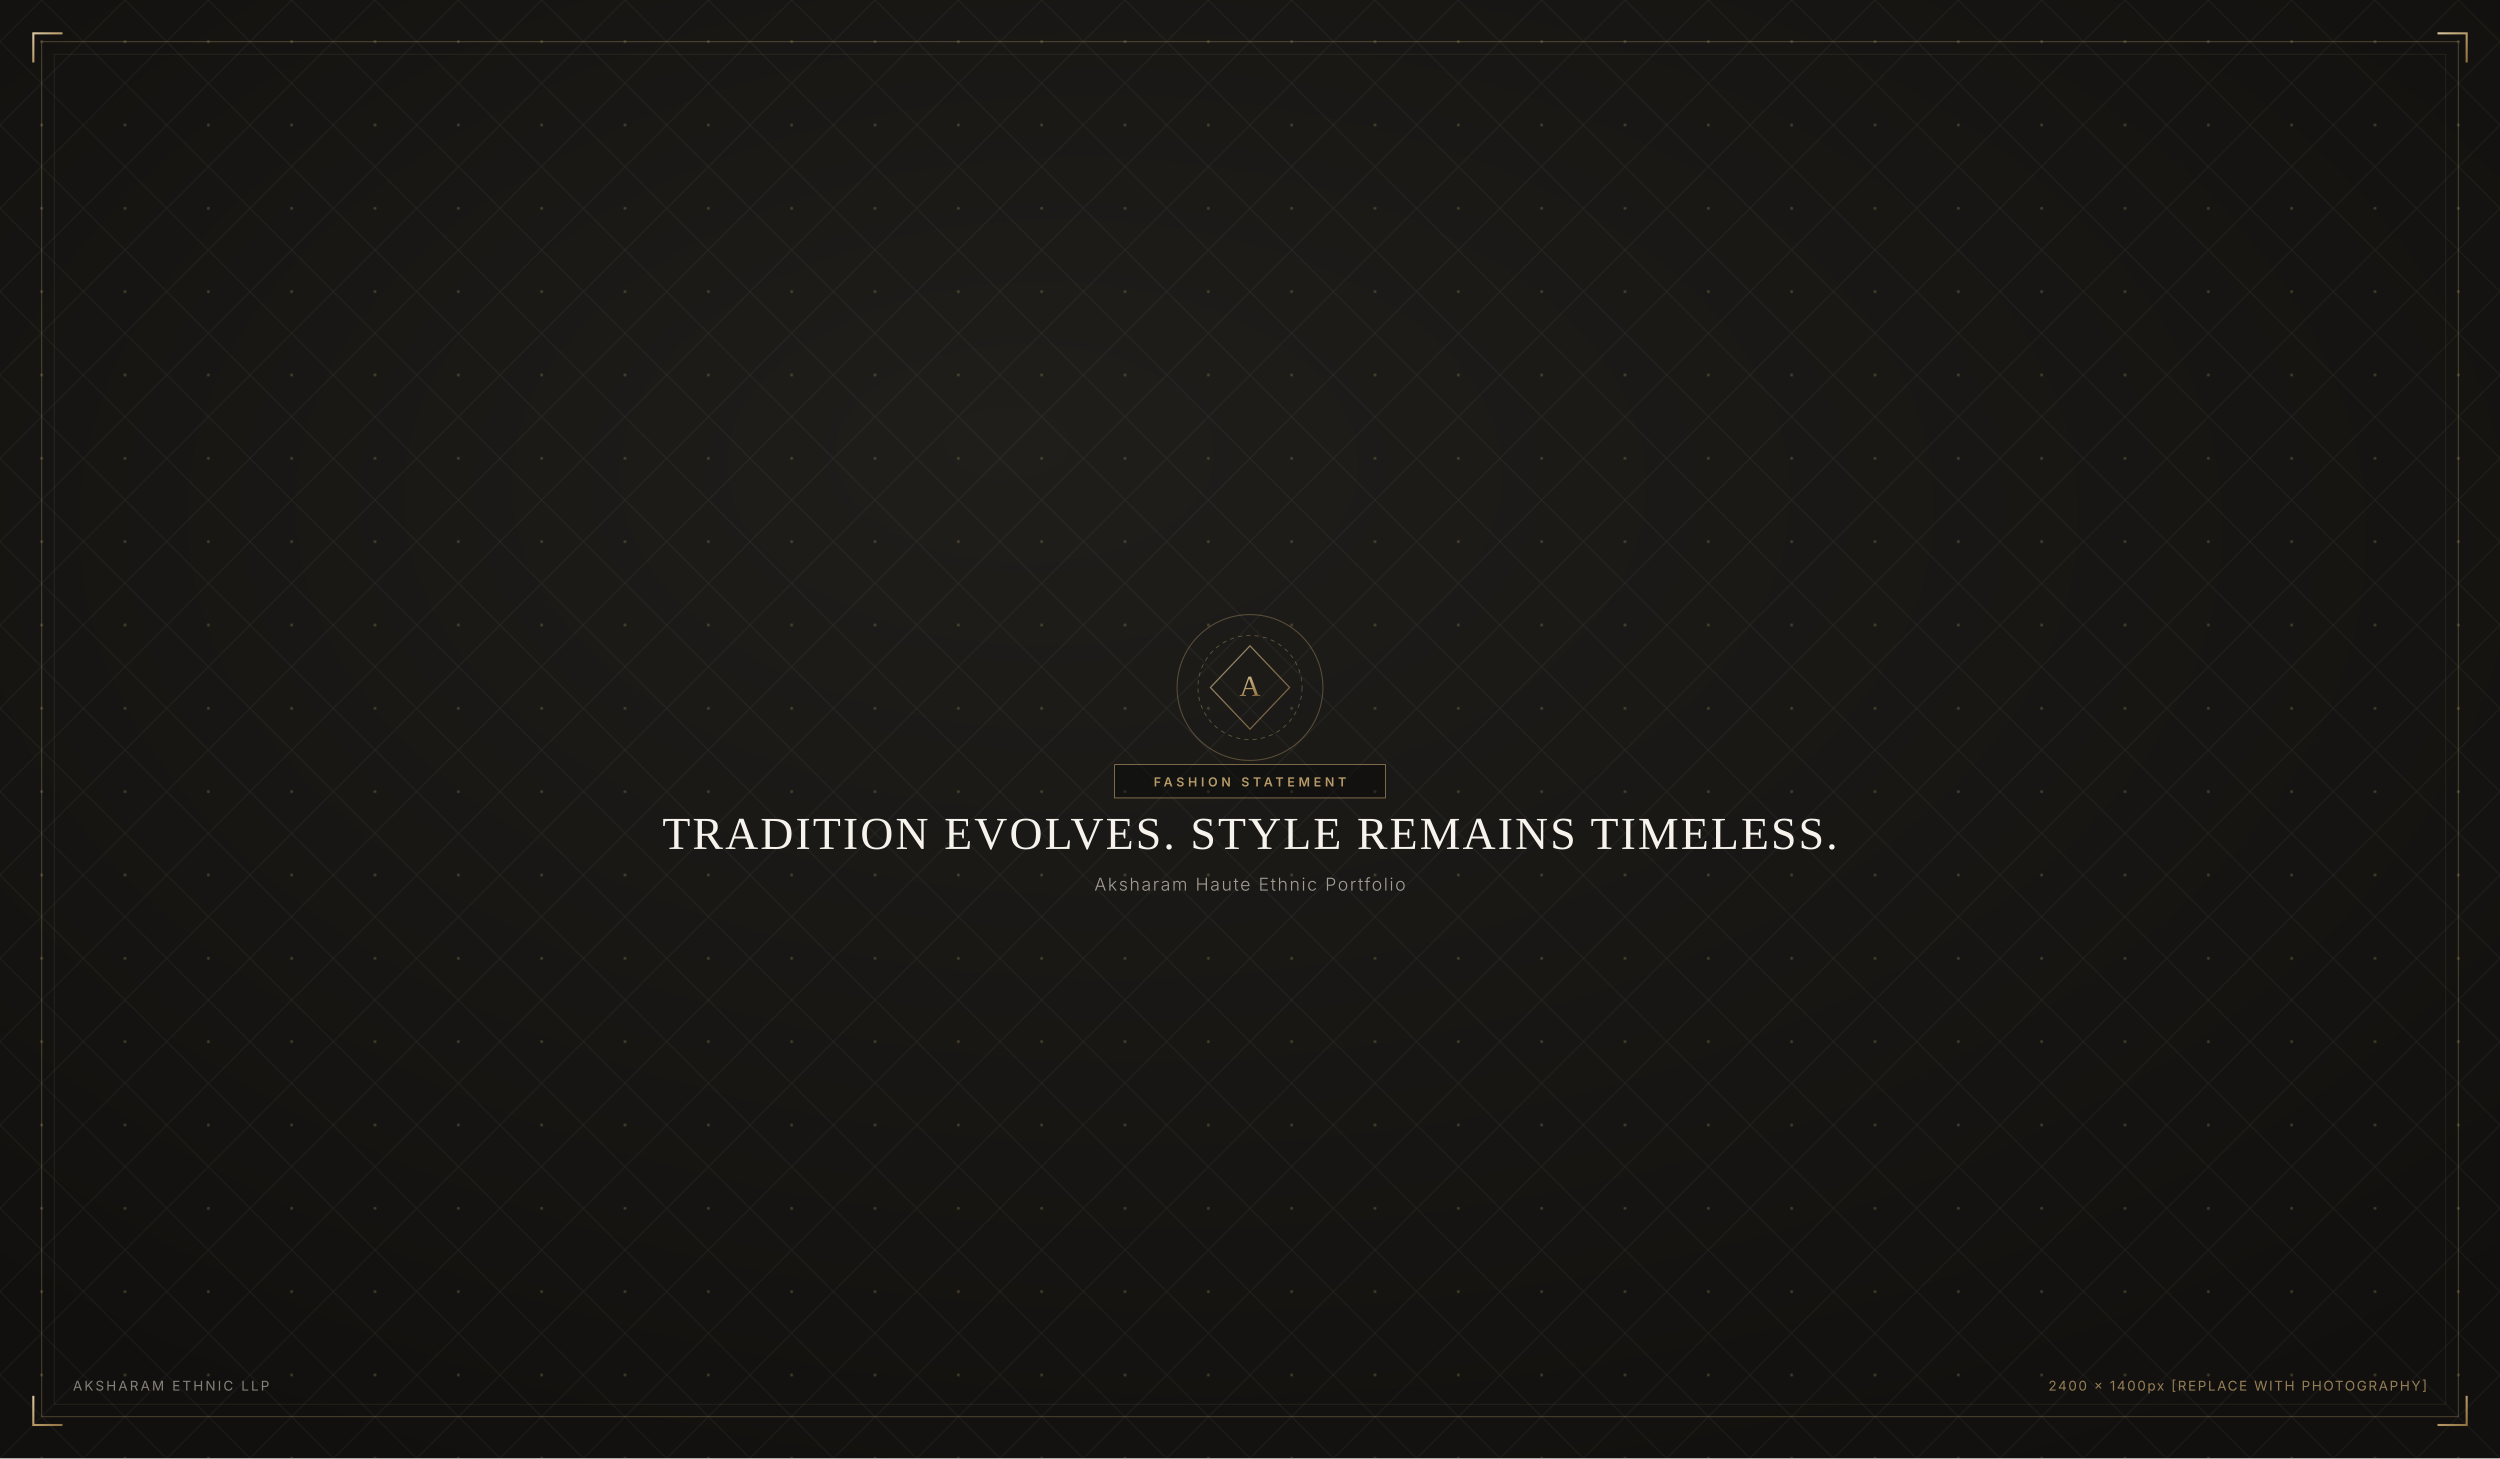
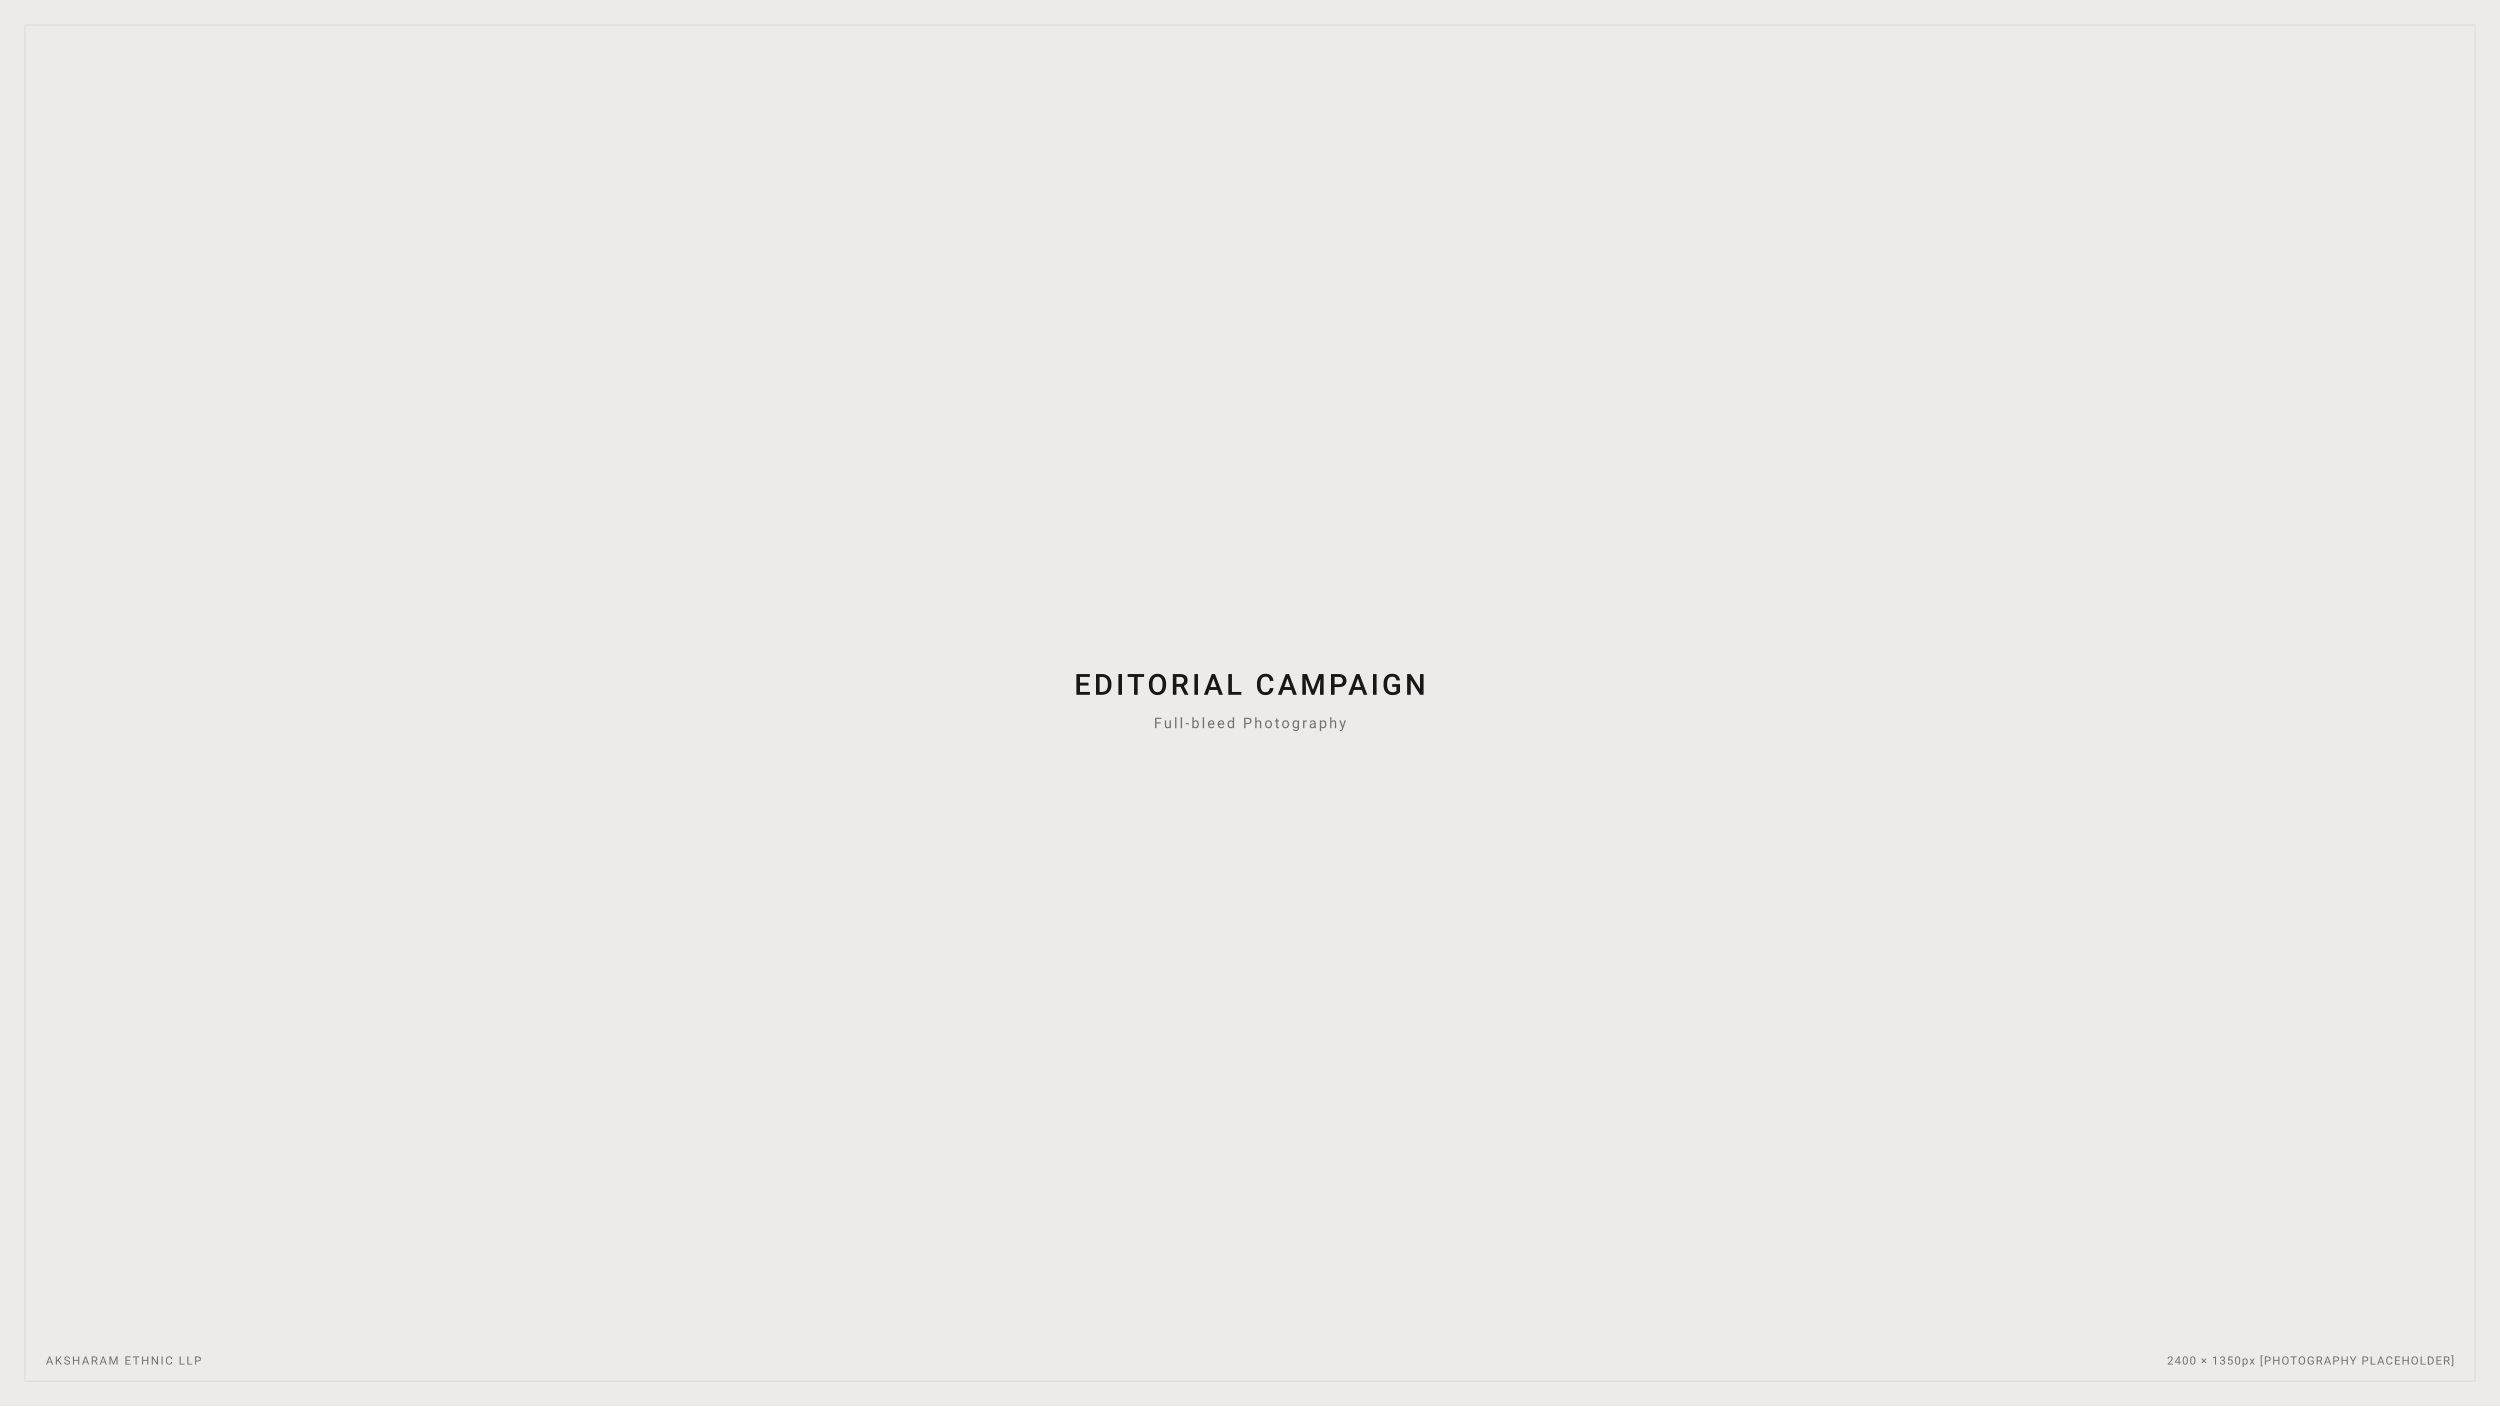
- <svg xmlns="http://www.w3.org/2000/svg" viewBox="0 0 2400 1400" width="2400" height="1400">
-   <defs>
-     <radialGradient id="grad" cx="50%" cy="40%" r="70%" fx="40%" fy="30%">
-       <stop offset="0%" stop-color="#1F1E1B" />
-       <stop offset="100%" stop-color="#11100E" />
-     </radialGradient>
-     <linearGradient id="goldShimmer" x1="0%" y1="0%" x2="100%" y2="100%">
-       <stop offset="0%" stop-color="#D9C5A0" />
-       <stop offset="50%" stop-color="#B79A67" />
-       <stop offset="100%" stop-color="#8F7242" />
-     </linearGradient>
-     <pattern id="luxPattern" width="80" height="80" patternUnits="userSpaceOnUse">
-       <path d="M 40 0 L 80 40 L 40 80 L 0 40 Z" fill="none" stroke="rgba(247, 243, 236, 0.08)" stroke-width="0.8" />
-       <circle cx="40" cy="40" r="1.5" fill="#B79A67" opacity="0.3" />
-     </pattern>
-   </defs>
-   <rect width="100%" height="100%" fill="url(#grad)" />
-   <rect width="100%" height="100%" fill="url(#luxPattern)" opacity="0.85" />
-   <rect x="40" y="40" width="2320" height="1320" fill="none" stroke="#B79A67" stroke-width="1" opacity="0.35" />
-   <rect x="52" y="52" width="2296" height="1296" fill="none" stroke="#B79A67" stroke-width="0.5" opacity="0.2" />
-   <path d="M 32 60 L 32 32 L 60 32" fill="none" stroke="url(#goldShimmer)" stroke-width="2" />
-   <path d="M 2340 32 L 2368 32 L 2368 60" fill="none" stroke="url(#goldShimmer)" stroke-width="2" />
-   <path d="M 32 1340 L 32 1368 L 60 1368" fill="none" stroke="url(#goldShimmer)" stroke-width="2" />
-   <path d="M 2340 1368 L 2368 1368 L 2368 1340" fill="none" stroke="url(#goldShimmer)" stroke-width="2" />
-   <g transform="translate(1200, 660)">
-     <circle r="70" fill="none" stroke="#B79A67" stroke-width="1" opacity="0.4" />
-     <circle r="50" fill="none" stroke="#B79A67" stroke-width="0.75" stroke-dasharray="4,4" opacity="0.5" />
-     <polygon points="0,-40 38,0 0,40 -38,0" fill="none" stroke="url(#goldShimmer)" stroke-width="1.2" opacity="0.7" />
-     <text y="8" font-family="'Times New Roman', Georgia, serif" font-size="28" fill="url(#goldShimmer)" text-anchor="middle" font-weight="300" letter-spacing="4">A</text>
+ <svg xmlns="http://www.w3.org/2000/svg" viewBox="0 0 2400 1350" width="2400" height="1350">
+   <rect width="100%" height="100%" fill="#ECEBE7" />
+   <rect x="24" y="24" width="2352" height="1302" fill="none" stroke="#DCDAD4" stroke-width="1" />
+   <g transform="translate(1200, 675)">
+     <text y="-8" font-family="-apple-system, BlinkMacSystemFont, 'Segoe UI', Roboto, Helvetica, Arial, sans-serif" font-size="28" fill="#171717" text-anchor="middle" font-weight="500" letter-spacing="3">
+       EDITORIAL CAMPAIGN
+     </text>
+     <text y="24" font-family="-apple-system, BlinkMacSystemFont, 'Segoe UI', Roboto, Helvetica, Arial, sans-serif" font-size="14" fill="#73706B" text-anchor="middle" font-weight="400" letter-spacing="2">
+       Full-bleed Photography
+     </text>
  </g>
-   <g transform="translate(1200, 750)">
-     <rect x="-130" y="-16" width="260" height="32" rx="0" fill="rgba(0,0,0,0.4)" stroke="#B79A67" stroke-width="0.75" opacity="0.8" />
-     <text y="5" font-family="system-ui, -apple-system, sans-serif" font-size="12" fill="#B79A67" text-anchor="middle" font-weight="600" letter-spacing="3.5">FASHION STATEMENT</text>
-   </g>
-   <text x="1200" y="815" font-family="'Times New Roman', Georgia, serif" font-size="44" fill="#F7F3EC" text-anchor="middle" font-weight="400" letter-spacing="2">
-     TRADITION EVOLVES. STYLE REMAINS TIMELESS.
-   </text>
-   <text x="1200" y="855" font-family="system-ui, -apple-system, sans-serif" font-size="17" fill="#A39C93" text-anchor="middle" font-weight="300" letter-spacing="1.5">
-     Aksharam Haute Ethnic Portfolio
-   </text>
-   <text x="70" y="1335" font-family="system-ui, -apple-system, sans-serif" font-size="13" fill="#A39C93" opacity="0.8" letter-spacing="2">
+   <text x="44" y="1310" font-family="-apple-system, BlinkMacSystemFont, 'Segoe UI', Roboto, Helvetica, Arial, sans-serif" font-size="11" fill="#73706B" font-weight="400" letter-spacing="1.5">
    AKSHARAM ETHNIC LLP
  </text>
-   <text x="2330" y="1335" font-family="system-ui, -apple-system, sans-serif" font-size="13" fill="#B79A67" text-anchor="end" opacity="0.8" letter-spacing="1.5">
-     2400 × 1400px [REPLACE WITH PHOTOGRAPHY]
+   <text x="2356" y="1310" font-family="-apple-system, BlinkMacSystemFont, 'Segoe UI', Roboto, Helvetica, Arial, sans-serif" font-size="11" fill="#73706B" text-anchor="end" font-weight="400" letter-spacing="1">
+     2400 × 1350px [PHOTOGRAPHY PLACEHOLDER]
  </text>
</svg>
